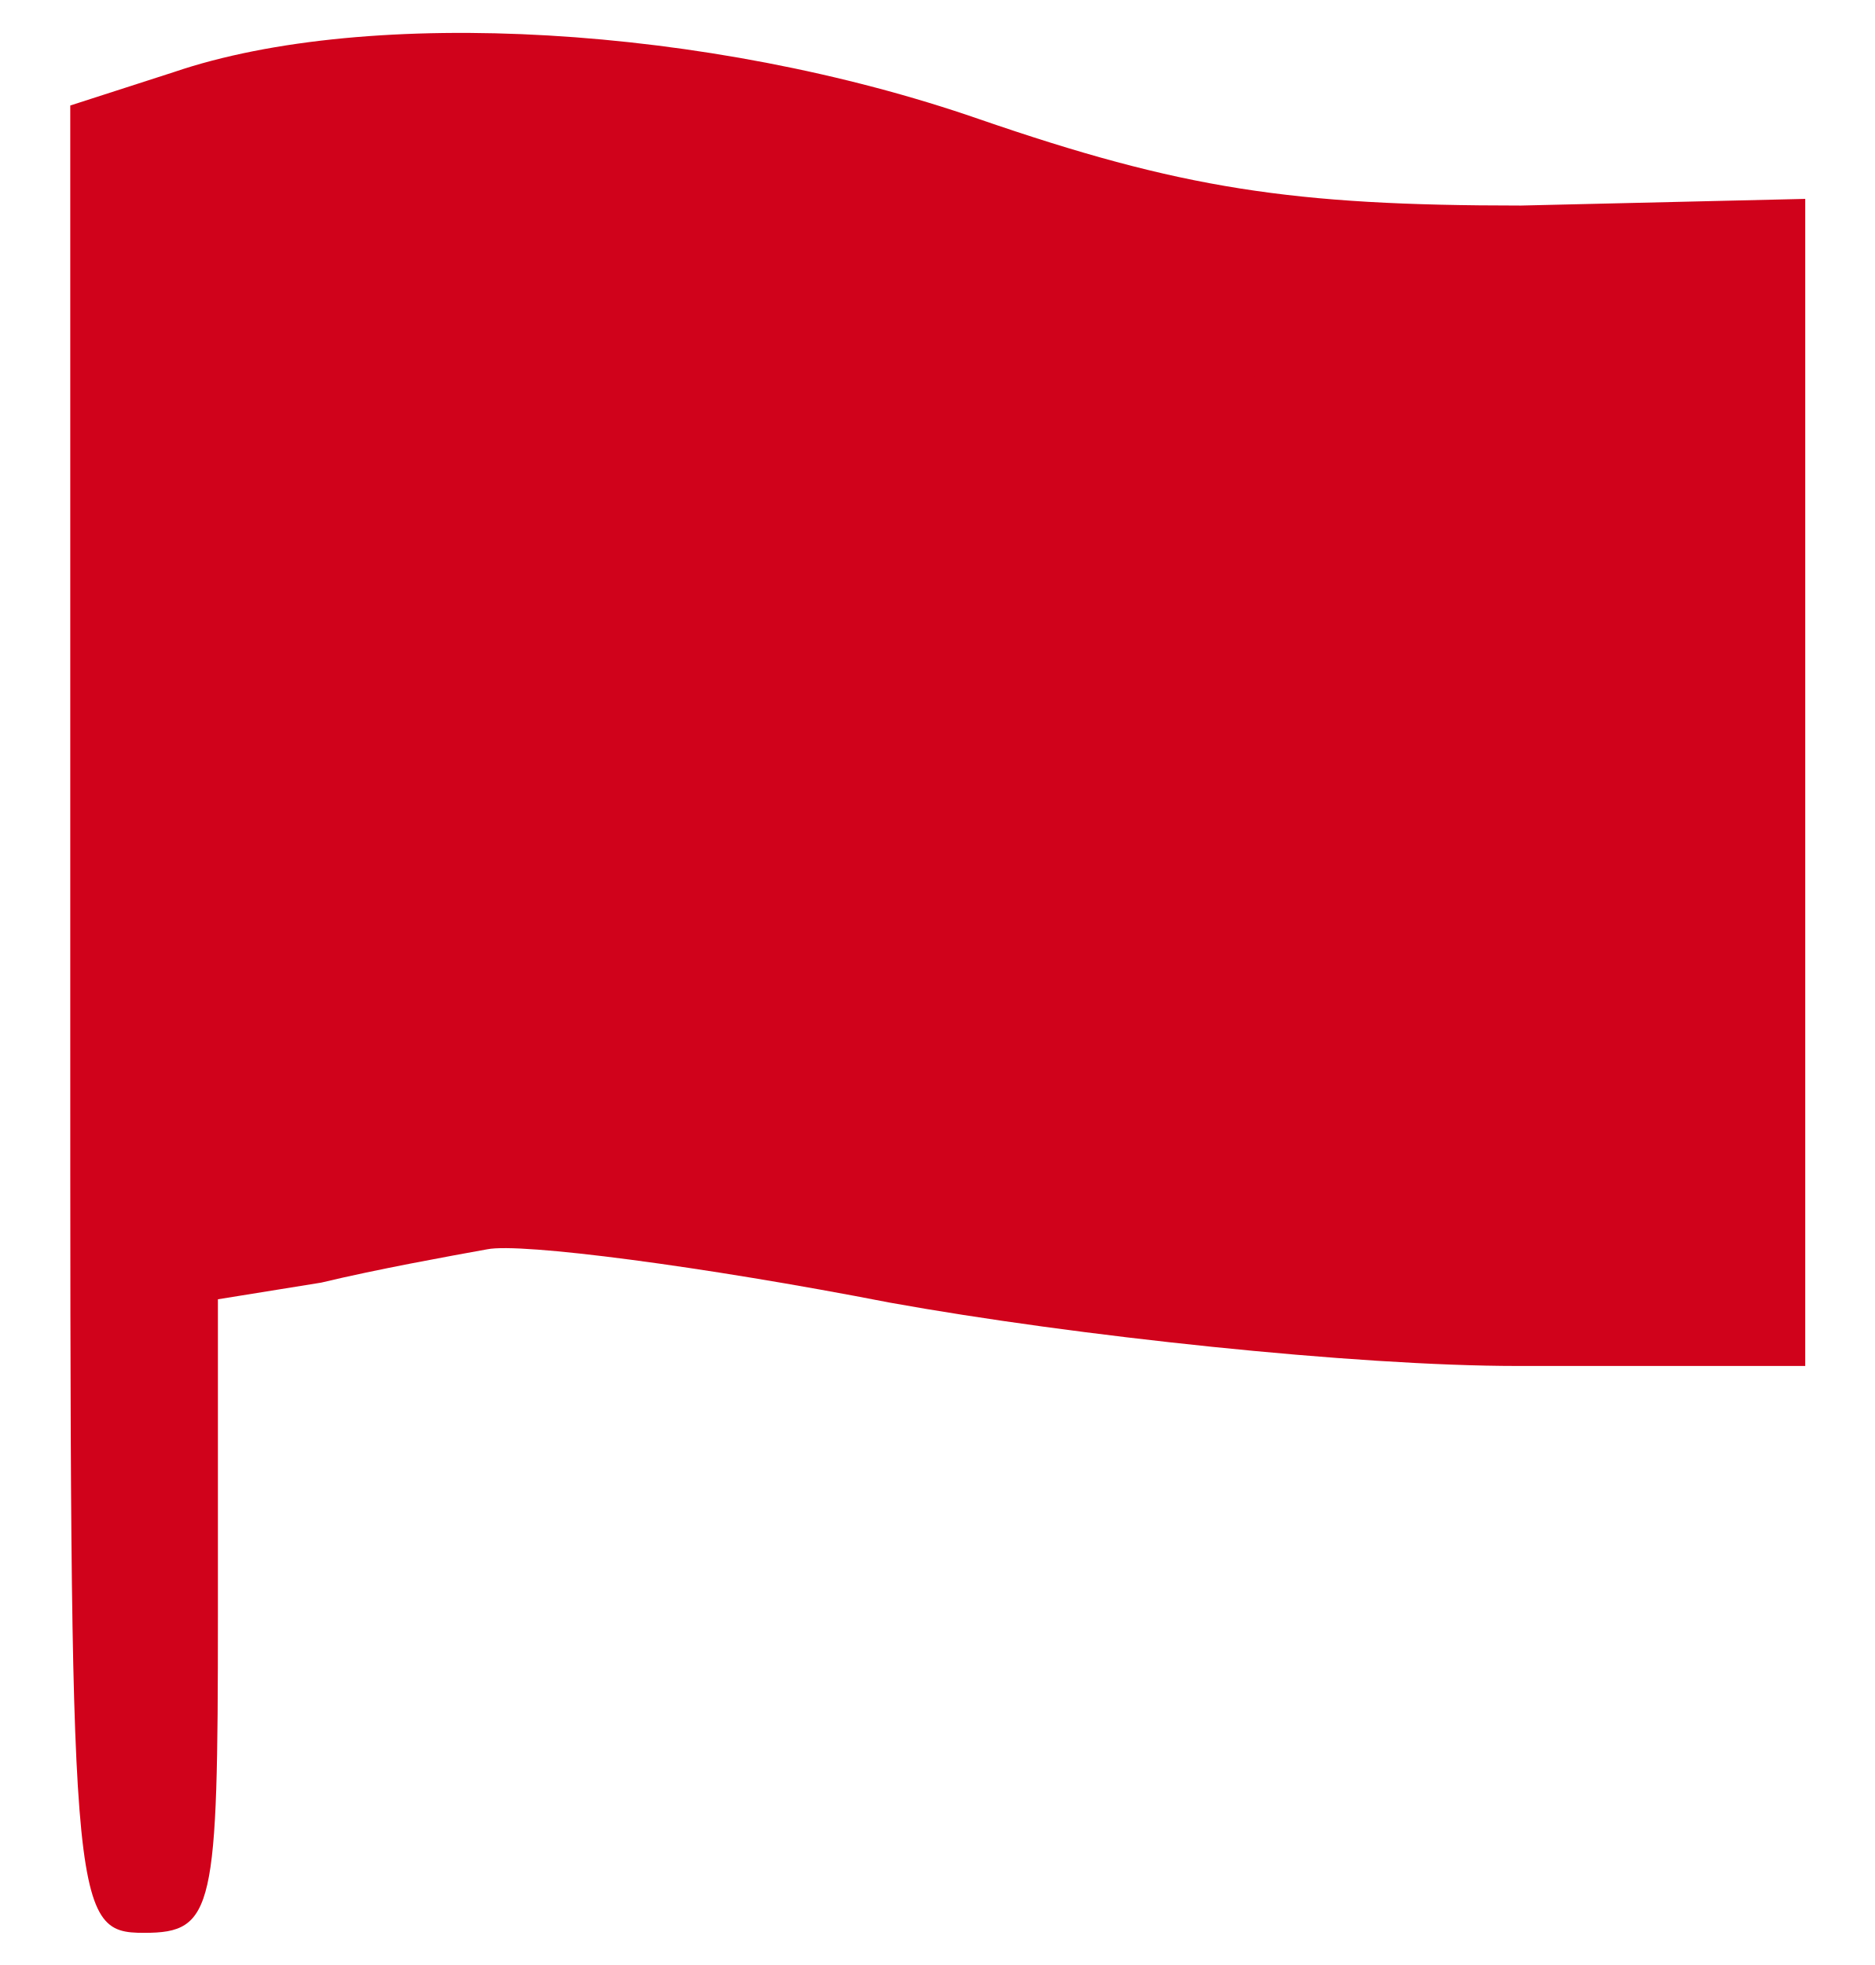
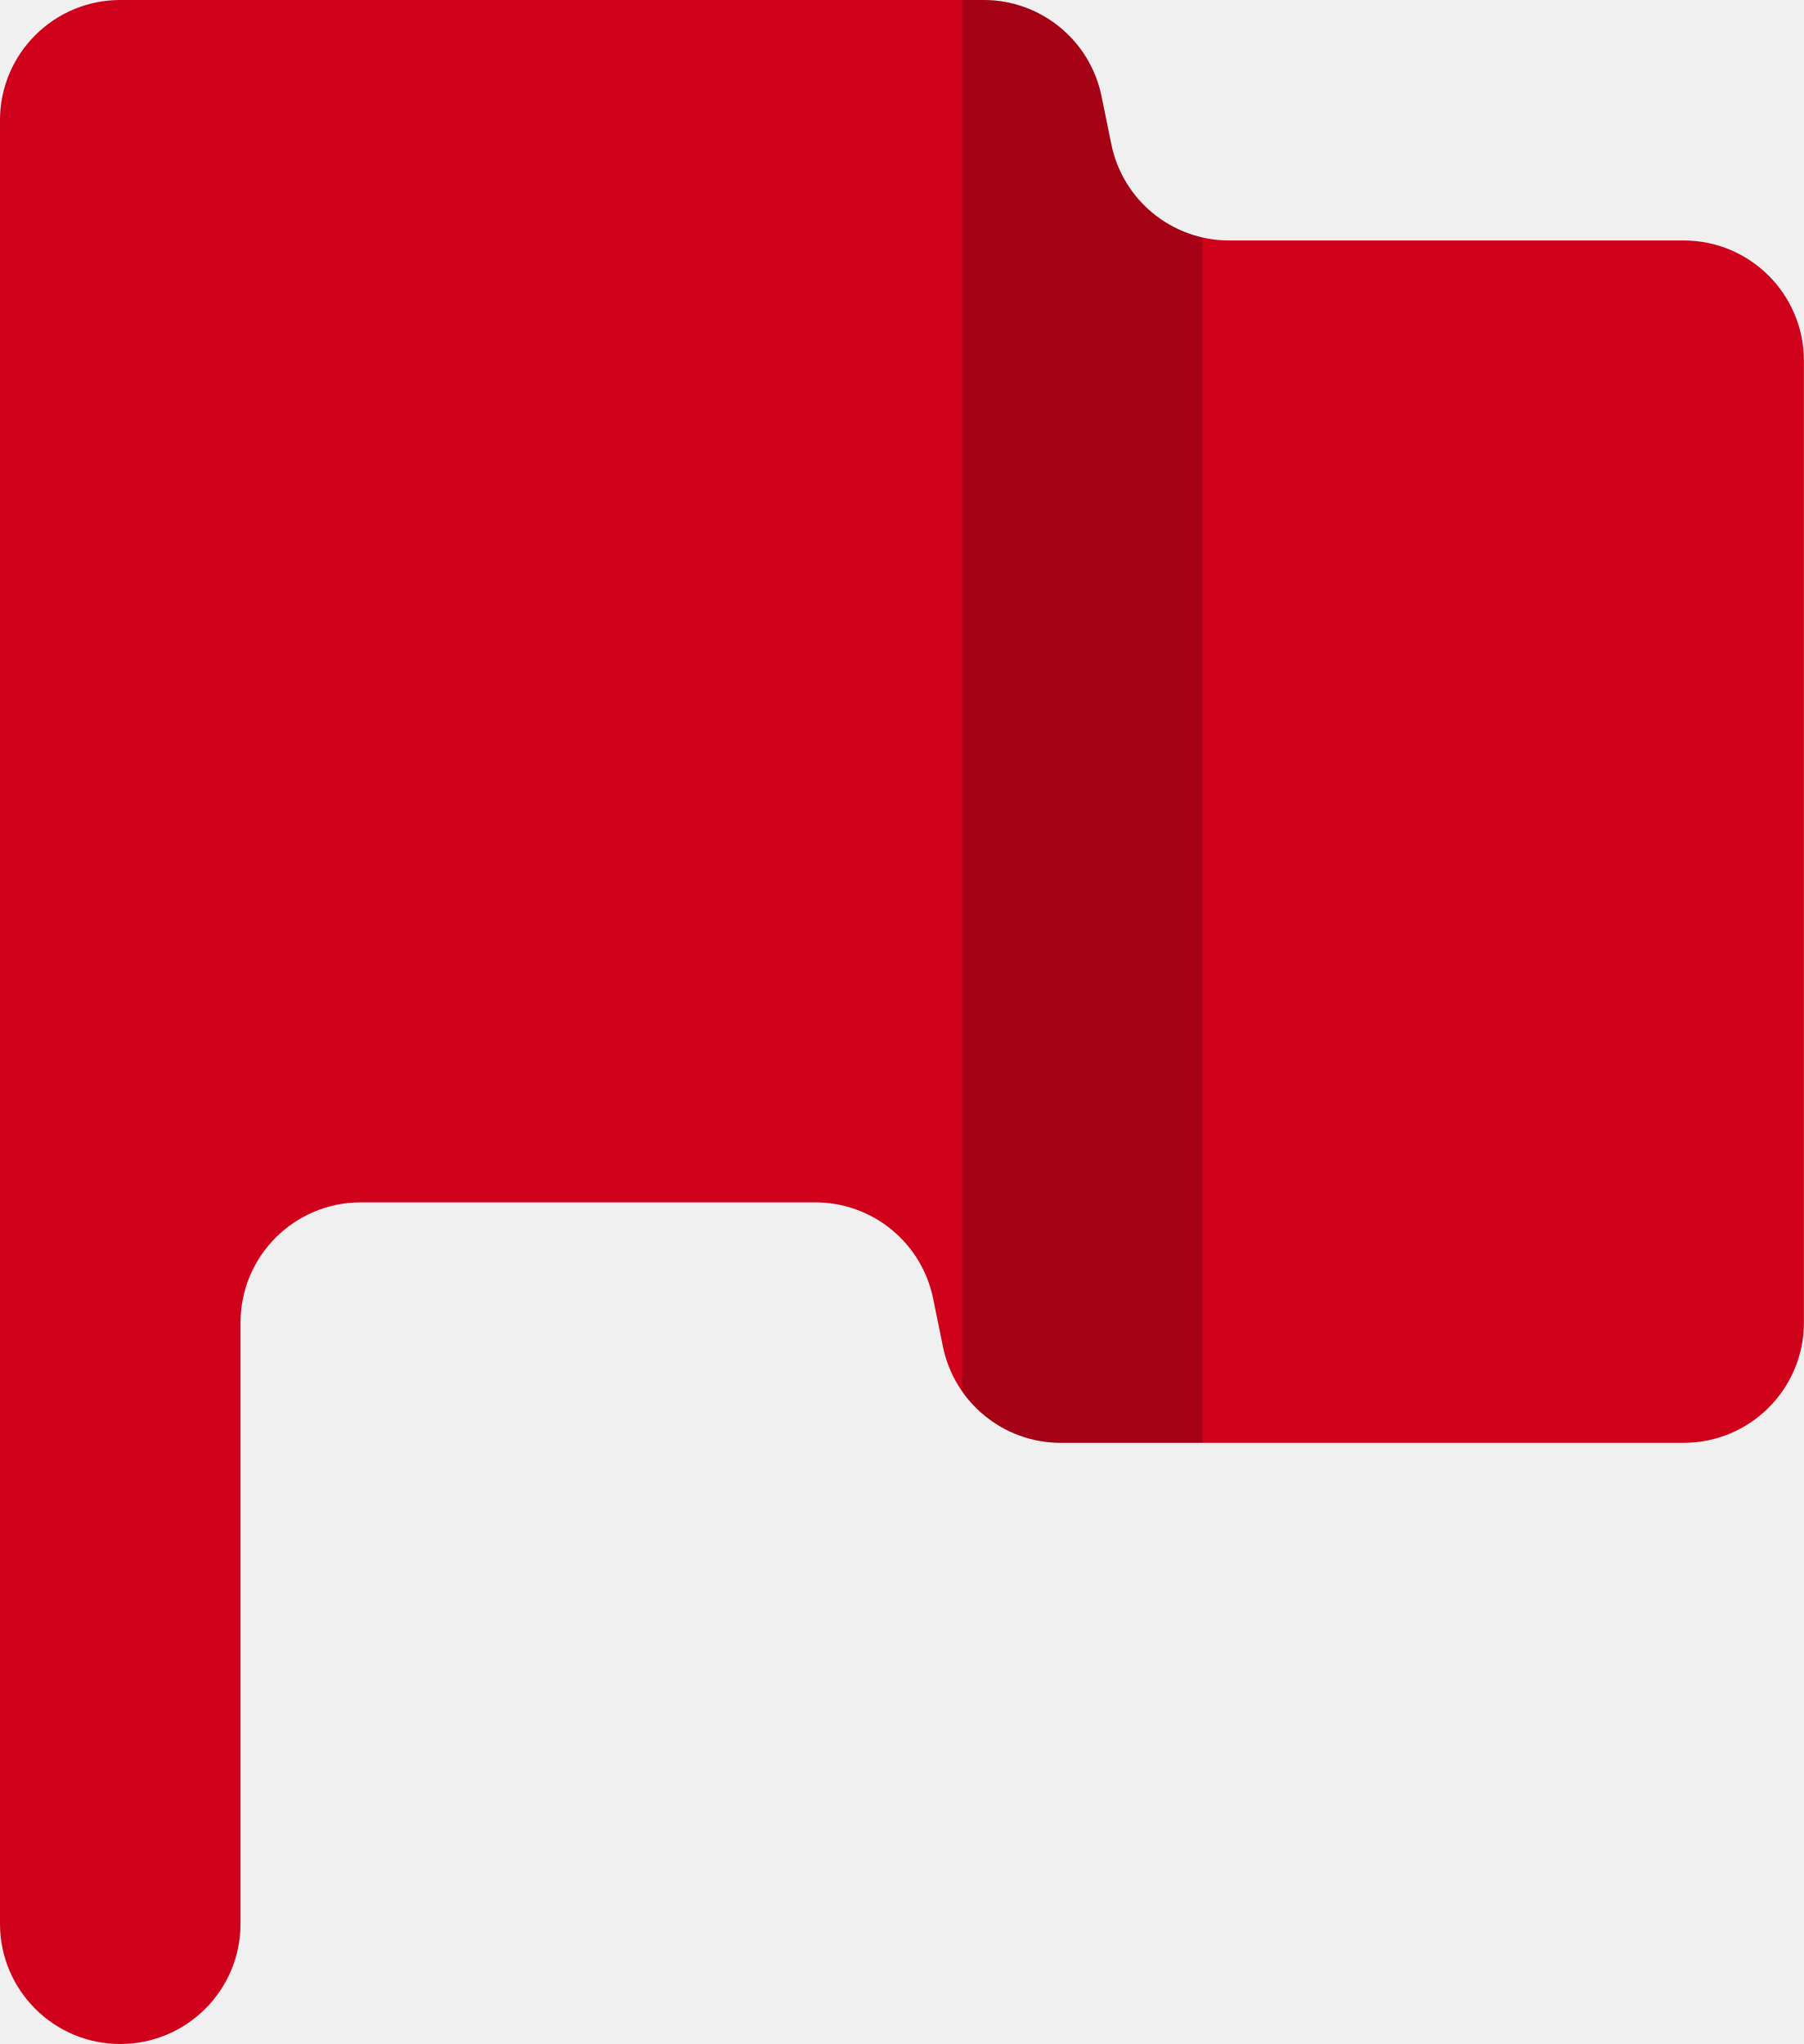
- <svg xmlns="http://www.w3.org/2000/svg" xmlns:xlink="http://www.w3.org/1999/xlink" width="21" height="22" viewBox="0 0 21 22" version="1.1">
-   <g id="Canvas" transform="translate(161 524)">
-     <clipPath id="clip-0" clip-rule="evenodd">
-       <path d="M -161 -524L -140 -524L -140 -502L -161 -502L -161 -524Z" fill="#FFFFFF" />
-     </clipPath>
-     <g id="flagTrue" clip-path="url(#clip-0)">
-       <g id="flag">
-         <g id="Group">
-           <path d="M -166 -499L -135 -499L -135 -527L -166 -527L -166 -499Z" fill="#D0021B" />
-           <g id="Vector">
-             <use xlink:href="#path0_fill" transform="matrix(0.1 0 0 -0.1 -166 -499)" fill="#FFFFFF" />
-           </g>
-           <g id="Vector">
-             <use xlink:href="#path1_fill" transform="matrix(0.1 0 0 -0.1 -158.56 -510.088)" fill="#D0021B" />
-           </g>
-         </g>
-       </g>
-     </g>
+ <svg xmlns="http://www.w3.org/2000/svg" xmlns:xlink="http://www.w3.org/1999/xlink" width="15" height="17" viewBox="0 0 15 17">
+   <defs>
+     <path id="a" d="M9.24 1.196L9.16.804A1 1 0 0 0 8.18 0H1a1 1 0 0 0-1 1v15a1 1 0 0 0 2 0v-5a1 1 0 0 1 1-1h3.78a1 1 0 0 1 .98.804l.08.392a1 1 0 0 0 .98.804H14a1 1 0 0 0 1-1V3a1 1 0 0 0-1-1h-3.78a1 1 0 0 1-.98-.804z" />
+   </defs>
+   <g fill="none" fill-rule="evenodd">
+     <mask id="b" fill="#fff">
+       <use xlink:href="#a" />
+     </mask>
+     <use fill="#D0021B" xlink:href="#a" />
+     <path fill="#000" d="M8-1h2v14H8z" mask="url(#b)" opacity=".2" />
  </g>
-   <defs>
-     <path id="path0_fill" d="M 0 140L 0 0L 155 0L 310 0L 310 140L 310 280L 155 280L 0 280L 0 140ZM 159.547 236.693C 182.28 228.853 194.68 226.987 220.307 226.987L 252.133 227.733L 252.133 162.4L 252.133 97.067L 219.893 97.067C 201.707 97.067 170.293 100.427 149.627 104.16C 128.547 108.267 108.293 110.88 104.573 110.133C 100.44 109.387 92.173 107.893 85.973 106.4L 74.4 104.533L 74.4 69.067C 74.4 36.213 73.987 33.6 66.133 33.6C 57.867 33.6 57.867 36.213 57.867 135.893L 57.867 238.187L 69.44 241.92C 91.347 249.387 129.373 247.147 159.547 236.693Z" />
-     <path id="path1_fill" d="M 11.573 114.24L 0 112.747L 0 64.213L 0 15.68L 23.973 17.92C 41.747 19.787 53.733 18.667 73.16 12.693C 87.627 8.587 113.253 4.107 130.2 2.613L 161.2 0L 161.2 49.28L 161.2 98.56L 141.773 95.947C 126.067 94.453 113.667 96.32 82.253 105.28C 43.813 116.48 35.547 117.6 11.573 114.24Z" />
-   </defs>
</svg>
